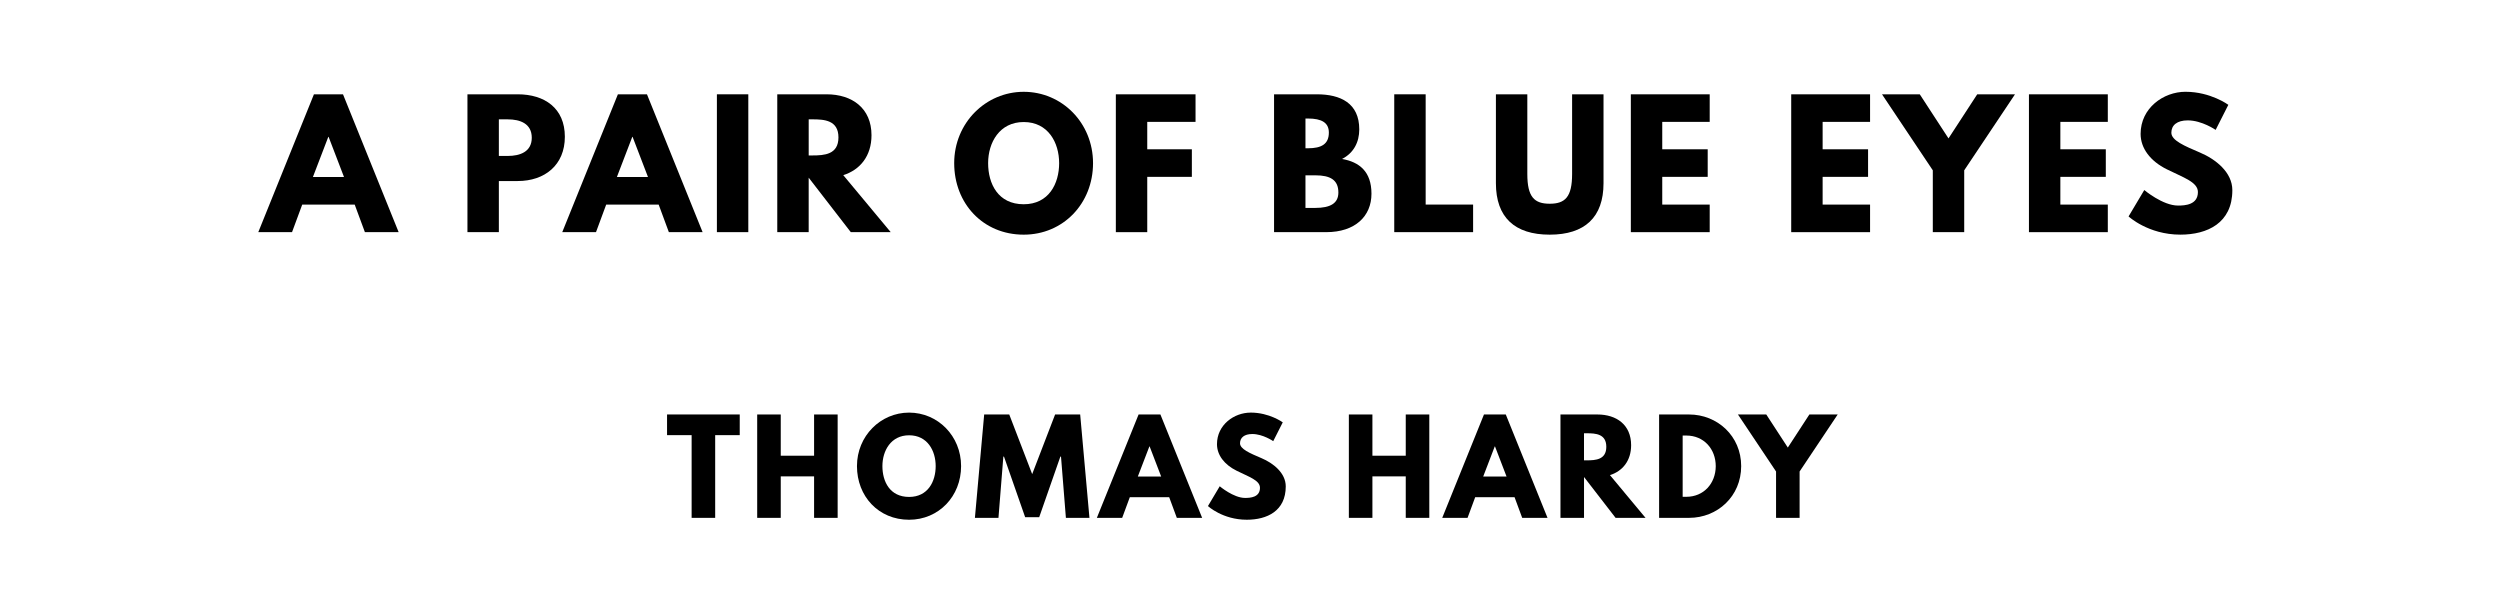
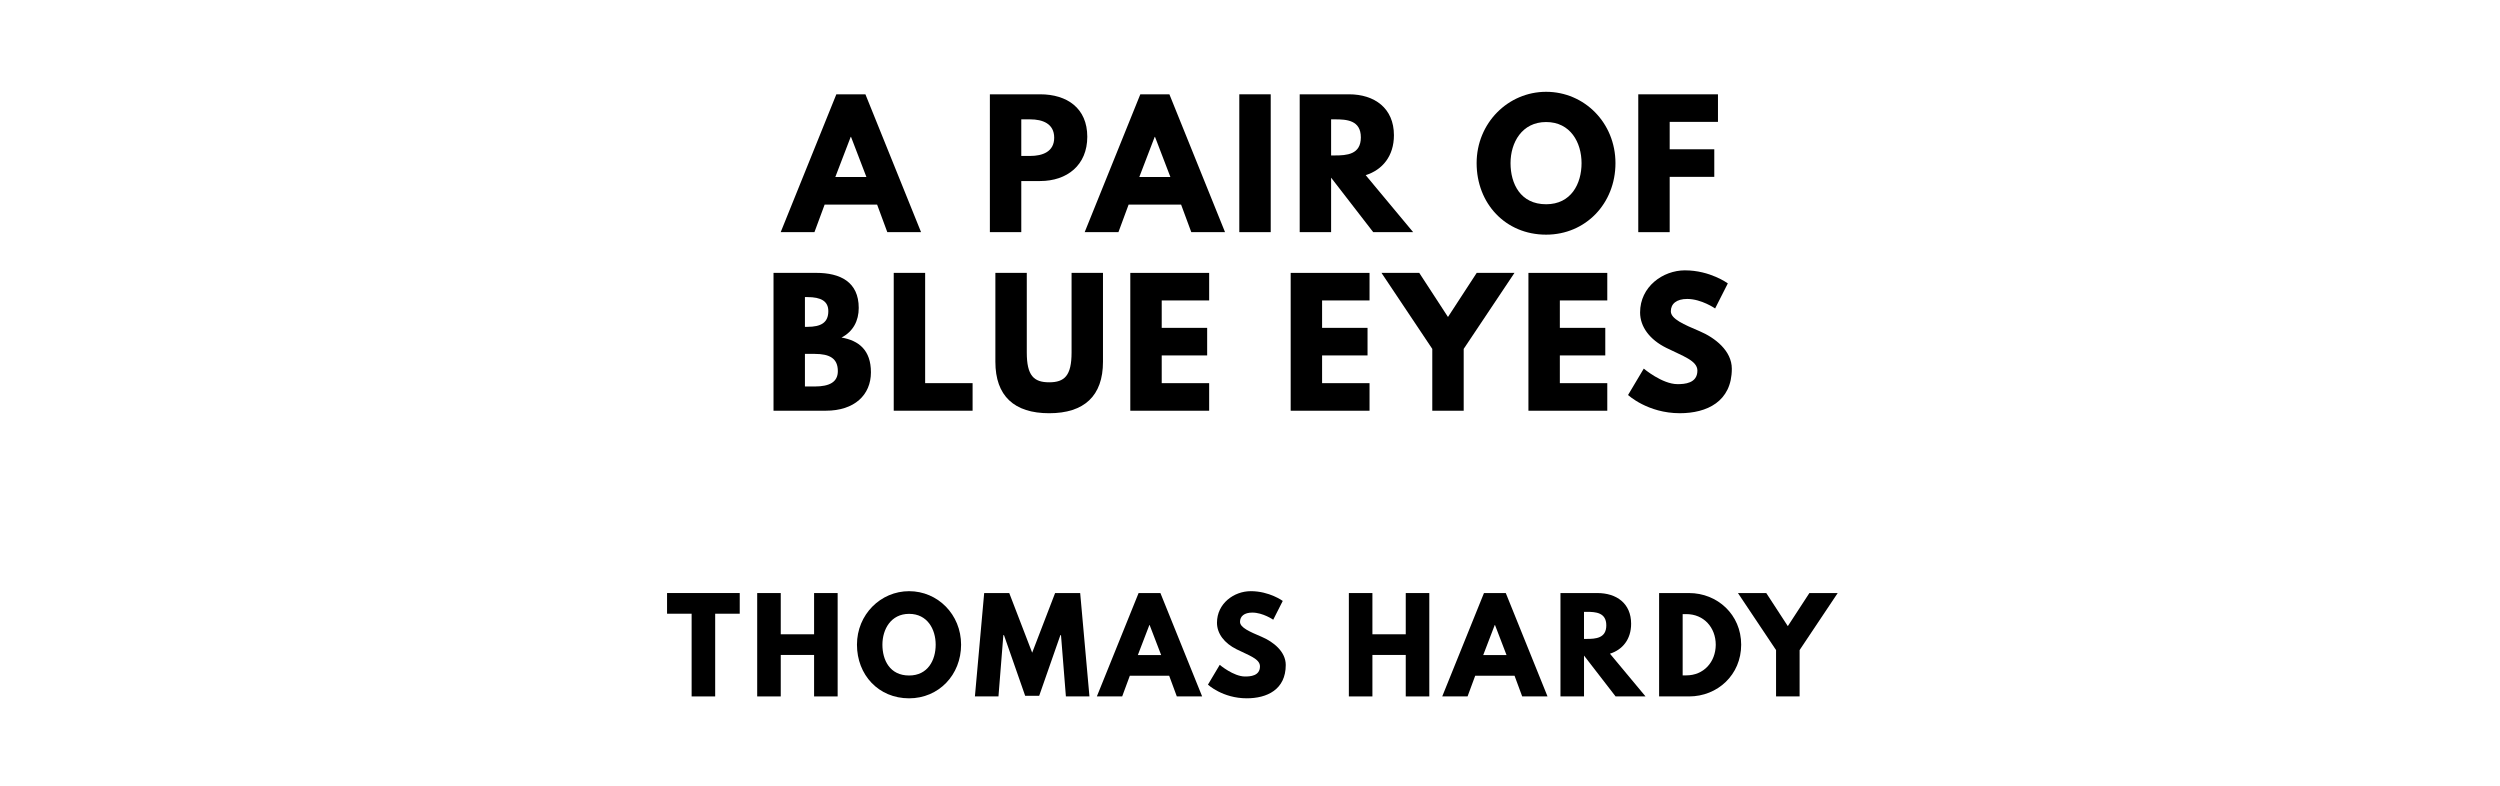
- <svg xmlns="http://www.w3.org/2000/svg" version="1.1" viewBox="0 0 1400 340">
-   <g aria-label="A PAIR OF BLUE EYES">
-     <path d="M192.08,52.81l31.16,77.19l-18.90,0.00l-5.71-15.44l-29.38,0.00l-5.71,15.44l-18.90,0.00l31.16-77.19l16.28,0.00z  M192.64,99.12l-8.61-22.46l-0.19,0.00l-8.61,22.46l17.40,0.00z" />
-     <path d="M261.77,52.81l28.16,0.00c15.06,0.00,26.39,7.77,26.39,23.77c0.00,15.91-11.32,24.80-26.39,24.80l-10.57,0.00l0.00,28.63l-17.59,0.00l0.00-77.19z  M279.36,87.33l4.96,0.00c6.92,0.00,13.47-2.34,13.47-10.20c0.00-7.95-6.55-10.29-13.47-10.29l-4.96,0.00l0.00,20.49z" />
-     <path d="M362.30,52.81l31.16,77.19l-18.90,0.00l-5.71-15.44l-29.38,0.00l-5.71,15.44l-18.90,0.00l31.16-77.19l16.28,0.00z  M362.87,99.12l-8.61-22.46l-0.19,0.00l-8.61,22.46l17.40,0.00z" />
-     <path d="M419.05,52.81l0.00,77.19l-17.59,0.00l0.00-77.19l17.59,0.00z" />
-     <path d="M435.27,52.81l27.60,0.00c14.32,0.00,25.17,7.77,25.17,22.92c0.00,11.60-6.36,19.37-15.81,22.36l26.57,31.91l-22.36,0.00l-23.58-30.50l0.00,30.50l-17.59,0.00l0.00-77.19z  M452.87,87.05l2.06,0.00c6.64,0.00,14.60-0.47,14.60-10.11s-7.95-10.11-14.60-10.11l-2.06,0.00l0.00,20.21z" />
-     <path d="M534.35,91.36c0.00-22.55,17.68-39.95,38.92-39.95c21.43,0.00,38.83,17.40,38.83,39.95s-16.65,40.05-38.83,40.05c-22.83,0.00-38.92-17.50-38.92-40.05z  M553.35,91.36c0.00,11.51,5.52,23.02,19.93,23.02c14.04,0.00,19.84-11.51,19.84-23.02s-6.18-23.02-19.84-23.02c-13.57,0.00-19.93,11.51-19.93,23.02z" />
-     <path d="M669.50,52.81l0.00,15.44l-27.04,0.00l0.00,15.35l24.98,0.00l0.00,15.44l-24.98,0.00l0.00,30.97l-17.59,0.00l0.00-77.19l44.63,0.00z" />
-     <path d="M713.47,52.81l23.95,0.00c13.29,0.00,23.77,4.96,23.77,19.65c0.00,7.11-3.09,13.19-9.64,16.56c9.64,1.68,16.47,7.02,16.47,19.46c0.00,12.73-9.26,21.52-25.26,21.52l-29.29,0.00l0.00-77.19z  M731.06,83.03l1.40,0.00c7.58,0.00,11.70-2.34,11.70-8.80c0.00-5.52-4.02-7.86-11.70-7.86l-1.40,0.00l0.00,16.65z  M731.06,116.43l5.52,0.00c8.33,0.00,12.91-2.53,12.91-8.61c0.00-7.11-4.58-9.64-12.91-9.64l-5.52,0.00l0.00,18.25z" />
-     <path d="M798.37,52.81l0.00,61.75l26.57,0.00l0.00,15.44l-44.16,0.00l0.00-77.19l17.59,0.00z" />
-     <path d="M897.97,52.81l0.00,49.78c0.00,19.09-10.48,28.82-30.13,28.82s-30.13-9.73-30.13-28.82l0.00-49.78l17.59,0.00l0.00,44.63c0.00,12.91,3.93,16.65,12.54,16.65s12.54-3.74,12.54-16.65l0.00-44.63l17.59,0.00z" />
-     <path d="M957.43,52.81l0.00,15.44l-26.57,0.00l0.00,15.35l25.45,0.00l0.00,15.44l-25.45,0.00l0.00,15.53l26.57,0.00l0.00,15.44l-44.16,0.00l0.00-77.19l44.16,0.00z" />
-     <path d="M1047.24,52.81l0.00,15.44l-26.57,0.00l0.00,15.35l25.45,0.00l0.00,15.44l-25.45,0.00l0.00,15.53l26.57,0.00l0.00,15.44l-44.16,0.00l0.00-77.19l44.16,0.00z" />
-     <path d="M1053.92,52.81l21.15,0.00l16.09,24.70l16.09-24.70l21.15,0.00l-28.44,42.57l0.00,34.62l-17.59,0.00l0.00-34.62z" />
-     <path d="M1180.37,52.81l0.00,15.44l-26.57,0.00l0.00,15.35l25.45,0.00l0.00,15.44l-25.45,0.00l0.00,15.53l26.57,0.00l0.00,15.44l-44.16,0.00l0.00-77.19l44.16,0.00z" />
-     <path d="M1223.92,51.40c14.04,0.00,23.95,7.30,23.95,7.30l-7.11,14.04s-7.67-5.33-15.63-5.33c-5.99,0.00-9.17,2.71-9.17,6.92c0.00,4.30,7.30,7.39,16.09,11.13c8.61,3.65,18.06,10.95,18.06,21.05c0.00,18.43-14.04,24.89-29.10,24.89c-18.06,0.00-29.01-10.20-29.01-10.20l8.80-14.78s10.29,8.70,18.90,8.70c3.84,0.00,11.13-0.37,11.13-7.58c0.00-5.61-8.23-8.14-17.40-12.73c-9.26-4.58-14.69-11.79-14.69-19.84c0.00-14.41,12.73-23.58,25.17-23.58z" />
+ <svg xmlns="http://www.w3.org/2000/svg" version="1.1" viewBox="0 0 1400 440">
+   <g aria-label="A PAIR OF">
+     <path d="M484.63,52.81l31.16,77.19l-18.90,0.00l-5.71-15.44l-29.38,0.00l-5.71,15.44l-18.90,0.00l31.16-77.19l16.28,0.00z  M485.19,99.12l-8.61-22.46l-0.19,0.00l-8.61,22.46l17.40,0.00z" />
+     <path d="M554.33,52.81l28.16,0.00c15.06,0.00,26.39,7.77,26.39,23.77c0.00,15.91-11.32,24.80-26.39,24.80l-10.57,0.00l0.00,28.63l-17.59,0.00l0.00-77.19z  M571.92,87.33l4.96,0.00c6.92,0.00,13.47-2.34,13.47-10.20c0.00-7.95-6.55-10.29-13.47-10.29l-4.96,0.00l0.00,20.49z" />
+     <path d="M654.86,52.81l31.16,77.19l-18.90,0.00l-5.71-15.44l-29.38,0.00l-5.71,15.44l-18.90,0.00l31.16-77.19l16.28,0.00z  M655.42,99.12l-8.61-22.46l-0.19,0.00l-8.61,22.46l17.40,0.00z" />
+     <path d="M711.60,52.81l0.00,77.19l-17.59,0.00l0.00-77.19l17.59,0.00z" />
+     <path d="M727.83,52.81l27.60,0.00c14.32,0.00,25.17,7.77,25.17,22.92c0.00,11.60-6.36,19.37-15.81,22.36l26.57,31.91l-22.36,0.00l-23.58-30.50l0.00,30.50l-17.59,0.00l0.00-77.19z  M745.42,87.05l2.06,0.00c6.64,0.00,14.60-0.47,14.60-10.11s-7.95-10.11-14.60-10.11l-2.06,0.00l0.00,20.21z" />
+     <path d="M826.91,91.36c0.00-22.55,17.68-39.95,38.92-39.95c21.43,0.00,38.83,17.40,38.83,39.95s-16.65,40.05-38.83,40.05c-22.83,0.00-38.92-17.50-38.92-40.05z  M845.90,91.36c0.00,11.51,5.52,23.02,19.93,23.02c14.04,0.00,19.84-11.51,19.84-23.02s-6.18-23.02-19.84-23.02c-13.57,0.00-19.93,11.51-19.93,23.02z" />
+     <path d="M962.06,52.81l0.00,15.44l-27.04,0.00l0.00,15.35l24.98,0.00l0.00,15.44l-24.98,0.00l0.00,30.97l-17.59,0.00l0.00-77.19l44.63,0.00z" />
+   </g>
+   <g aria-label="BLUE EYES">
+     <path d="M433.17,152.81l23.95,0.00c13.29,0.00,23.77,4.96,23.77,19.65c0.00,7.11-3.09,13.19-9.64,16.56c9.64,1.68,16.47,7.02,16.47,19.46c0.00,12.73-9.26,21.52-25.26,21.52l-29.29,0.00l0.00-77.19z  M450.76,183.03l1.40,0.00c7.58,0.00,11.70-2.34,11.70-8.80c0.00-5.52-4.02-7.86-11.70-7.86l-1.40,0.00l0.00,16.65z  M450.76,216.43l5.52,0.00c8.33,0.00,12.91-2.53,12.91-8.61c0.00-7.11-4.58-9.64-12.91-9.64l-5.52,0.00l0.00,18.25z" />
+     <path d="M518.08,152.81l0.00,61.75l26.57,0.00l0.00,15.44l-44.16,0.00l0.00-77.19l17.59,0.00z" />
+     <path d="M617.67,152.81l0.00,49.78c0.00,19.09-10.48,28.82-30.13,28.82s-30.13-9.73-30.13-28.82l0.00-49.78l17.59,0.00l0.00,44.63c0.00,12.91,3.93,16.65,12.54,16.65s12.54-3.74,12.54-16.65l0.00-44.63l17.59,0.00z" />
+     <path d="M677.13,152.81l0.00,15.44l-26.57,0.00l0.00,15.35l25.45,0.00l0.00,15.44l-25.45,0.00l0.00,15.53l26.57,0.00l0.00,15.44l-44.16,0.00l0.00-77.19l44.16,0.00z" />
+     <path d="M766.94,152.81l0.00,15.44l-26.57,0.00l0.00,15.35l25.45,0.00l0.00,15.44l-25.45,0.00l0.00,15.53l26.57,0.00l0.00,15.44l-44.16,0.00l0.00-77.19l44.16,0.00z" />
+     <path d="M773.63,152.81l21.15,0.00l16.09,24.70l16.09-24.70l21.15,0.00l-28.44,42.57l0.00,34.62l-17.59,0.00l0.00-34.62z" />
+     <path d="M900.08,152.81l0.00,15.44l-26.57,0.00l0.00,15.35l25.45,0.00l0.00,15.44l-25.45,0.00l0.00,15.53l26.57,0.00l0.00,15.44l-44.16,0.00l0.00-77.19l44.16,0.00z" />
+     <path d="M943.63,151.40c14.04,0.00,23.95,7.30,23.95,7.30l-7.11,14.04s-7.67-5.33-15.63-5.33c-5.99,0.00-9.17,2.71-9.17,6.92c0.00,4.30,7.30,7.39,16.09,11.13c8.61,3.65,18.06,10.95,18.06,21.05c0.00,18.43-14.04,24.89-29.10,24.89c-18.06,0.00-29.01-10.20-29.01-10.20l8.80-14.78s10.29,8.70,18.90,8.70c3.84,0.00,11.13-0.37,11.13-7.58c0.00-5.61-8.23-8.14-17.40-12.73c-9.26-4.58-14.69-11.79-14.69-19.84c0.00-14.41,12.73-23.58,25.17-23.58z" />
  </g>
  <g aria-label="THOMAS HARDY">
-     <path d="M373.55,243.68l0.00-11.58l40.70,0.00l0.00,11.58l-13.75,0.00l0.00,46.32l-13.19,0.00l0.00-46.32l-13.75,0.00z" />
-     <path d="M437.22,266.77l0.00,23.23l-13.19,0.00l0.00-57.89l13.19,0.00l0.00,23.09l18.67,0.00l0.00-23.09l13.19,0.00l0.00,57.89l-13.19,0.00l0.00-23.23l-18.67,0.00z" />
-     <path d="M479.90,261.02c0.00-16.91,13.26-29.96,29.19-29.96c16.07,0.00,29.12,13.05,29.12,29.96s-12.49,30.04-29.12,30.04c-17.12,0.00-29.19-13.12-29.19-30.04z  M494.15,261.02c0.00,8.63,4.14,17.26,14.95,17.26c10.53,0.00,14.88-8.63,14.88-17.26s-4.63-17.26-14.88-17.26c-10.18,0.00-14.95,8.63-14.95,17.26z" />
-     <path d="M596.90,290.00l-2.74-34.32l-0.35,0.00l-11.86,33.96l-7.86,0.00l-11.86-33.96l-0.35,0.00l-2.74,34.32l-13.19,0.00l5.19-57.89l14.04,0.00l12.84,33.40l12.84-33.40l14.04,0.00l5.19,57.89l-13.19,0.00z" />
-     <path d="M649.83,232.11l23.37,57.89l-14.18,0.00l-4.28-11.58l-22.04,0.00l-4.28,11.58l-14.18,0.00l23.37-57.89l12.21,0.00z  M650.25,266.84l-6.46-16.84l-0.14,0.00l-6.46,16.84l13.05,0.00z" />
-     <path d="M700.38,231.05c10.53,0.00,17.96,5.47,17.96,5.47l-5.33,10.53s-5.75-4.00-11.72-4.00c-4.49,0.00-6.88,2.04-6.88,5.19c0.00,3.23,5.47,5.54,12.07,8.35c6.46,2.74,13.54,8.21,13.54,15.79c0.00,13.82-10.53,18.67-21.82,18.67c-13.54,0.00-21.75-7.65-21.75-7.65l6.60-11.09s7.72,6.53,14.18,6.53c2.88,0.00,8.35-0.28,8.35-5.68c0.00-4.21-6.18-6.11-13.05-9.54c-6.95-3.44-11.02-8.84-11.02-14.88c0.00-10.81,9.54-17.68,18.88-17.68z" />
-     <path d="M768.55,266.77l0.00,23.23l-13.19,0.00l0.00-57.89l13.19,0.00l0.00,23.09l18.67,0.00l0.00-23.09l13.19,0.00l0.00,57.89l-13.19,0.00l0.00-23.23l-18.67,0.00z" />
-     <path d="M843.24,232.11l23.37,57.89l-14.18,0.00l-4.28-11.58l-22.04,0.00l-4.28,11.58l-14.18,0.00l23.37-57.89l12.21,0.00z  M843.66,266.84l-6.46-16.84l-0.14,0.00l-6.46,16.84l13.05,0.00z" />
-     <path d="M873.85,232.11l20.70,0.00c10.74,0.00,18.88,5.82,18.88,17.19c0.00,8.70-4.77,14.53-11.86,16.77l19.93,23.93l-16.77,0.00l-17.68-22.88l0.00,22.88l-13.19,0.00l0.00-57.89z  M887.04,257.79l1.54,0.00c4.98,0.00,10.95-0.35,10.95-7.58s-5.96-7.58-10.95-7.58l-1.54,0.00l0.00,15.16z" />
-     <path d="M929.10,232.11l16.77,0.00c15.86,0.00,29.19,12.07,29.19,28.91c0.00,16.91-13.26,28.98-29.19,28.98l-16.77,0.00l0.00-57.89z  M942.29,278.21l2.04,0.00c9.75,0.00,16.42-7.44,16.49-17.12c0.00-9.68-6.67-17.19-16.49-17.19l-2.04,0.00l0.00,34.32z" />
-     <path d="M973.25,232.11l15.86,0.00l12.07,18.53l12.07-18.53l15.86,0.00l-21.33,31.93l0.00,25.96l-13.19,0.00l0.00-25.96z" />
+     <path d="M373.55,343.68l0.00-11.58l40.70,0.00l0.00,11.58l-13.75,0.00l0.00,46.32l-13.19,0.00l0.00-46.32l-13.75,0.00z" />
+     <path d="M437.22,366.77l0.00,23.23l-13.19,0.00l0.00-57.89l13.19,0.00l0.00,23.09l18.67,0.00l0.00-23.09l13.19,0.00l0.00,57.89l-13.19,0.00l0.00-23.23l-18.67,0.00z" />
+     <path d="M479.90,361.02c0.00-16.91,13.26-29.96,29.19-29.96c16.07,0.00,29.12,13.05,29.12,29.96s-12.49,30.04-29.12,30.04c-17.12,0.00-29.19-13.12-29.19-30.04z  M494.15,361.02c0.00,8.63,4.14,17.26,14.95,17.26c10.53,0.00,14.88-8.63,14.88-17.26s-4.63-17.26-14.88-17.26c-10.18,0.00-14.95,8.63-14.95,17.26z" />
+     <path d="M596.90,390.00l-2.74-34.32l-0.35,0.00l-11.86,33.96l-7.86,0.00l-11.86-33.96l-0.35,0.00l-2.74,34.32l-13.19,0.00l5.19-57.89l14.04,0.00l12.84,33.40l12.84-33.40l14.04,0.00l5.19,57.89l-13.19,0.00z" />
+     <path d="M649.83,332.11l23.37,57.89l-14.18,0.00l-4.28-11.58l-22.04,0.00l-4.28,11.58l-14.18,0.00l23.37-57.89l12.21,0.00z  M650.25,366.84l-6.46-16.84l-0.14,0.00l-6.46,16.84l13.05,0.00z" />
+     <path d="M700.38,331.05c10.53,0.00,17.96,5.47,17.96,5.47l-5.33,10.53s-5.75-4.00-11.72-4.00c-4.49,0.00-6.88,2.04-6.88,5.19c0.00,3.23,5.47,5.54,12.07,8.35c6.46,2.74,13.54,8.21,13.54,15.79c0.00,13.82-10.53,18.67-21.82,18.67c-13.54,0.00-21.75-7.65-21.75-7.65l6.60-11.09s7.72,6.53,14.18,6.53c2.88,0.00,8.35-0.28,8.35-5.68c0.00-4.21-6.18-6.11-13.05-9.54c-6.95-3.44-11.02-8.84-11.02-14.88c0.00-10.81,9.54-17.68,18.88-17.68z" />
+     <path d="M768.55,366.77l0.00,23.23l-13.19,0.00l0.00-57.89l13.19,0.00l0.00,23.09l18.67,0.00l0.00-23.09l13.19,0.00l0.00,57.89l-13.19,0.00l0.00-23.23l-18.67,0.00z" />
+     <path d="M843.24,332.11l23.37,57.89l-14.18,0.00l-4.28-11.58l-22.04,0.00l-4.28,11.58l-14.18,0.00l23.37-57.89l12.21,0.00z  M843.66,366.84l-6.46-16.84l-0.14,0.00l-6.46,16.84l13.05,0.00z" />
+     <path d="M873.85,332.11l20.70,0.00c10.74,0.00,18.88,5.82,18.88,17.19c0.00,8.70-4.77,14.53-11.86,16.77l19.93,23.93l-16.77,0.00l-17.68-22.88l0.00,22.88l-13.19,0.00l0.00-57.89z  M887.04,357.79l1.54,0.00c4.98,0.00,10.95-0.35,10.95-7.58s-5.96-7.58-10.95-7.58l-1.54,0.00l0.00,15.16z" />
+     <path d="M929.10,332.11l16.77,0.00c15.86,0.00,29.19,12.07,29.19,28.91c0.00,16.91-13.26,28.98-29.19,28.98l-16.77,0.00l0.00-57.89z  M942.29,378.21l2.04,0.00c9.75,0.00,16.42-7.44,16.49-17.12c0.00-9.68-6.67-17.19-16.49-17.19l-2.04,0.00l0.00,34.32z" />
+     <path d="M973.25,332.11l15.86,0.00l12.07,18.53l12.07-18.53l15.86,0.00l-21.33,31.93l0.00,25.96l-13.19,0.00l0.00-25.96z" />
  </g>
</svg>
